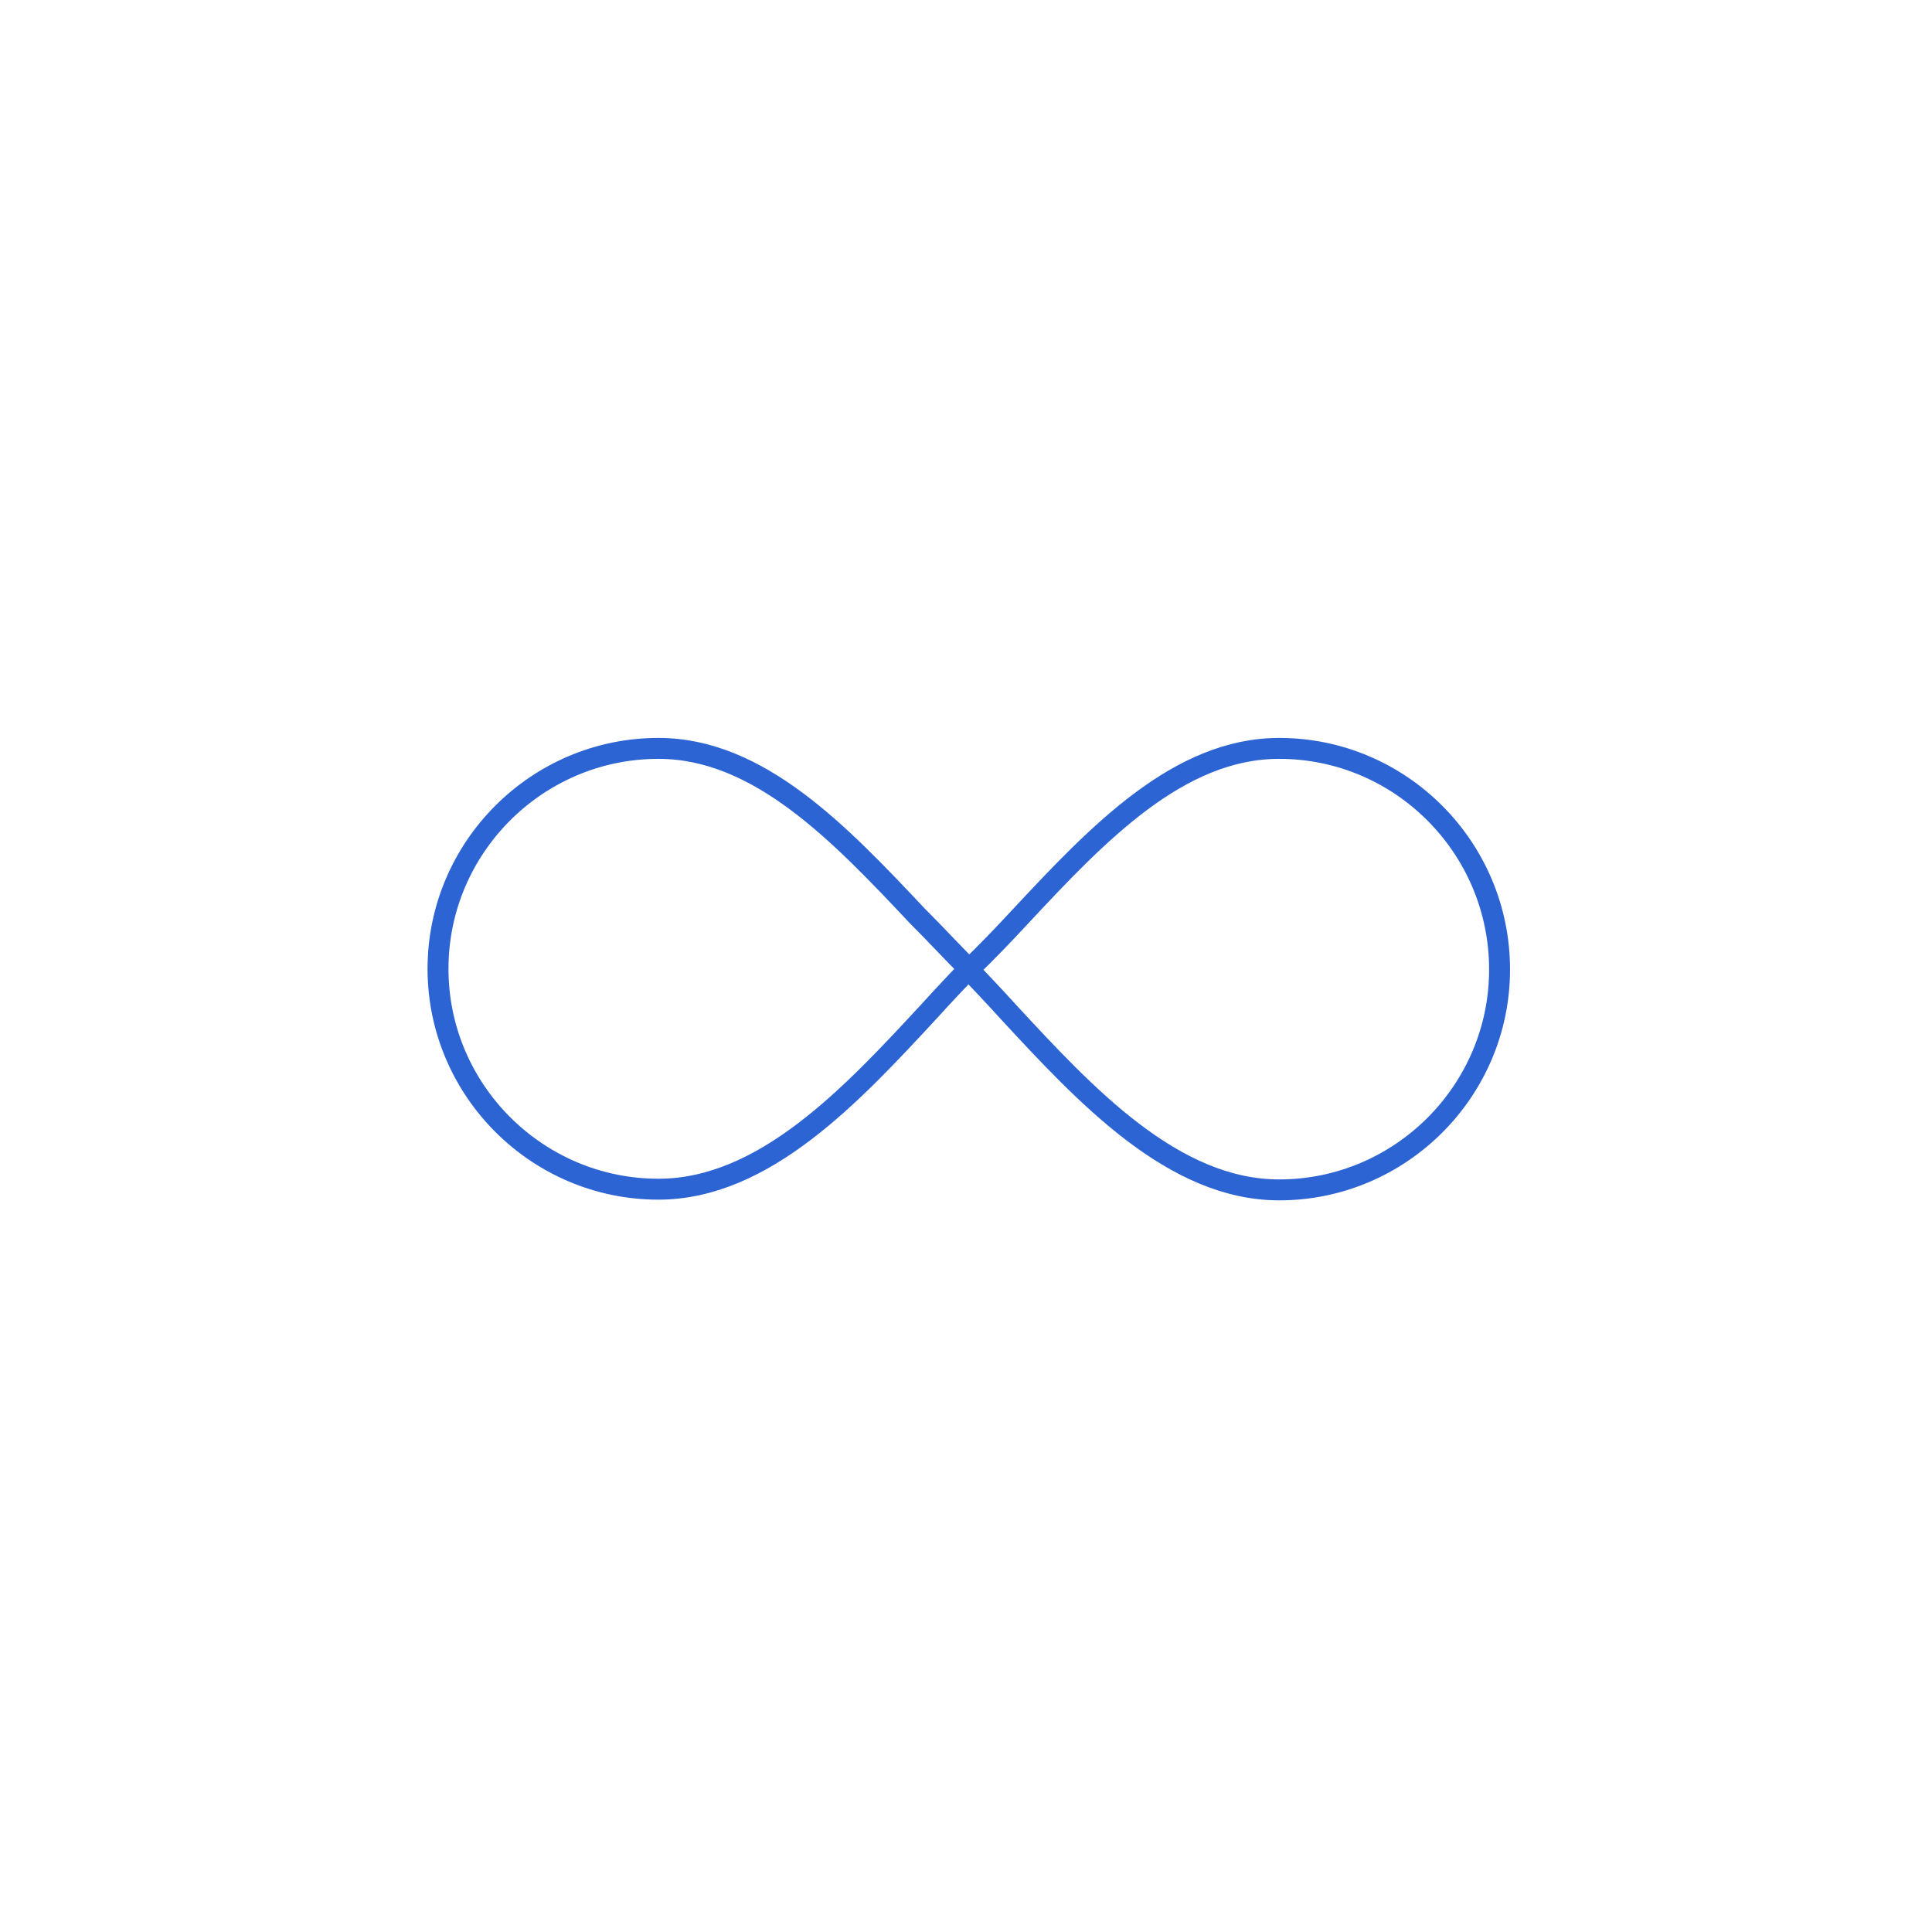
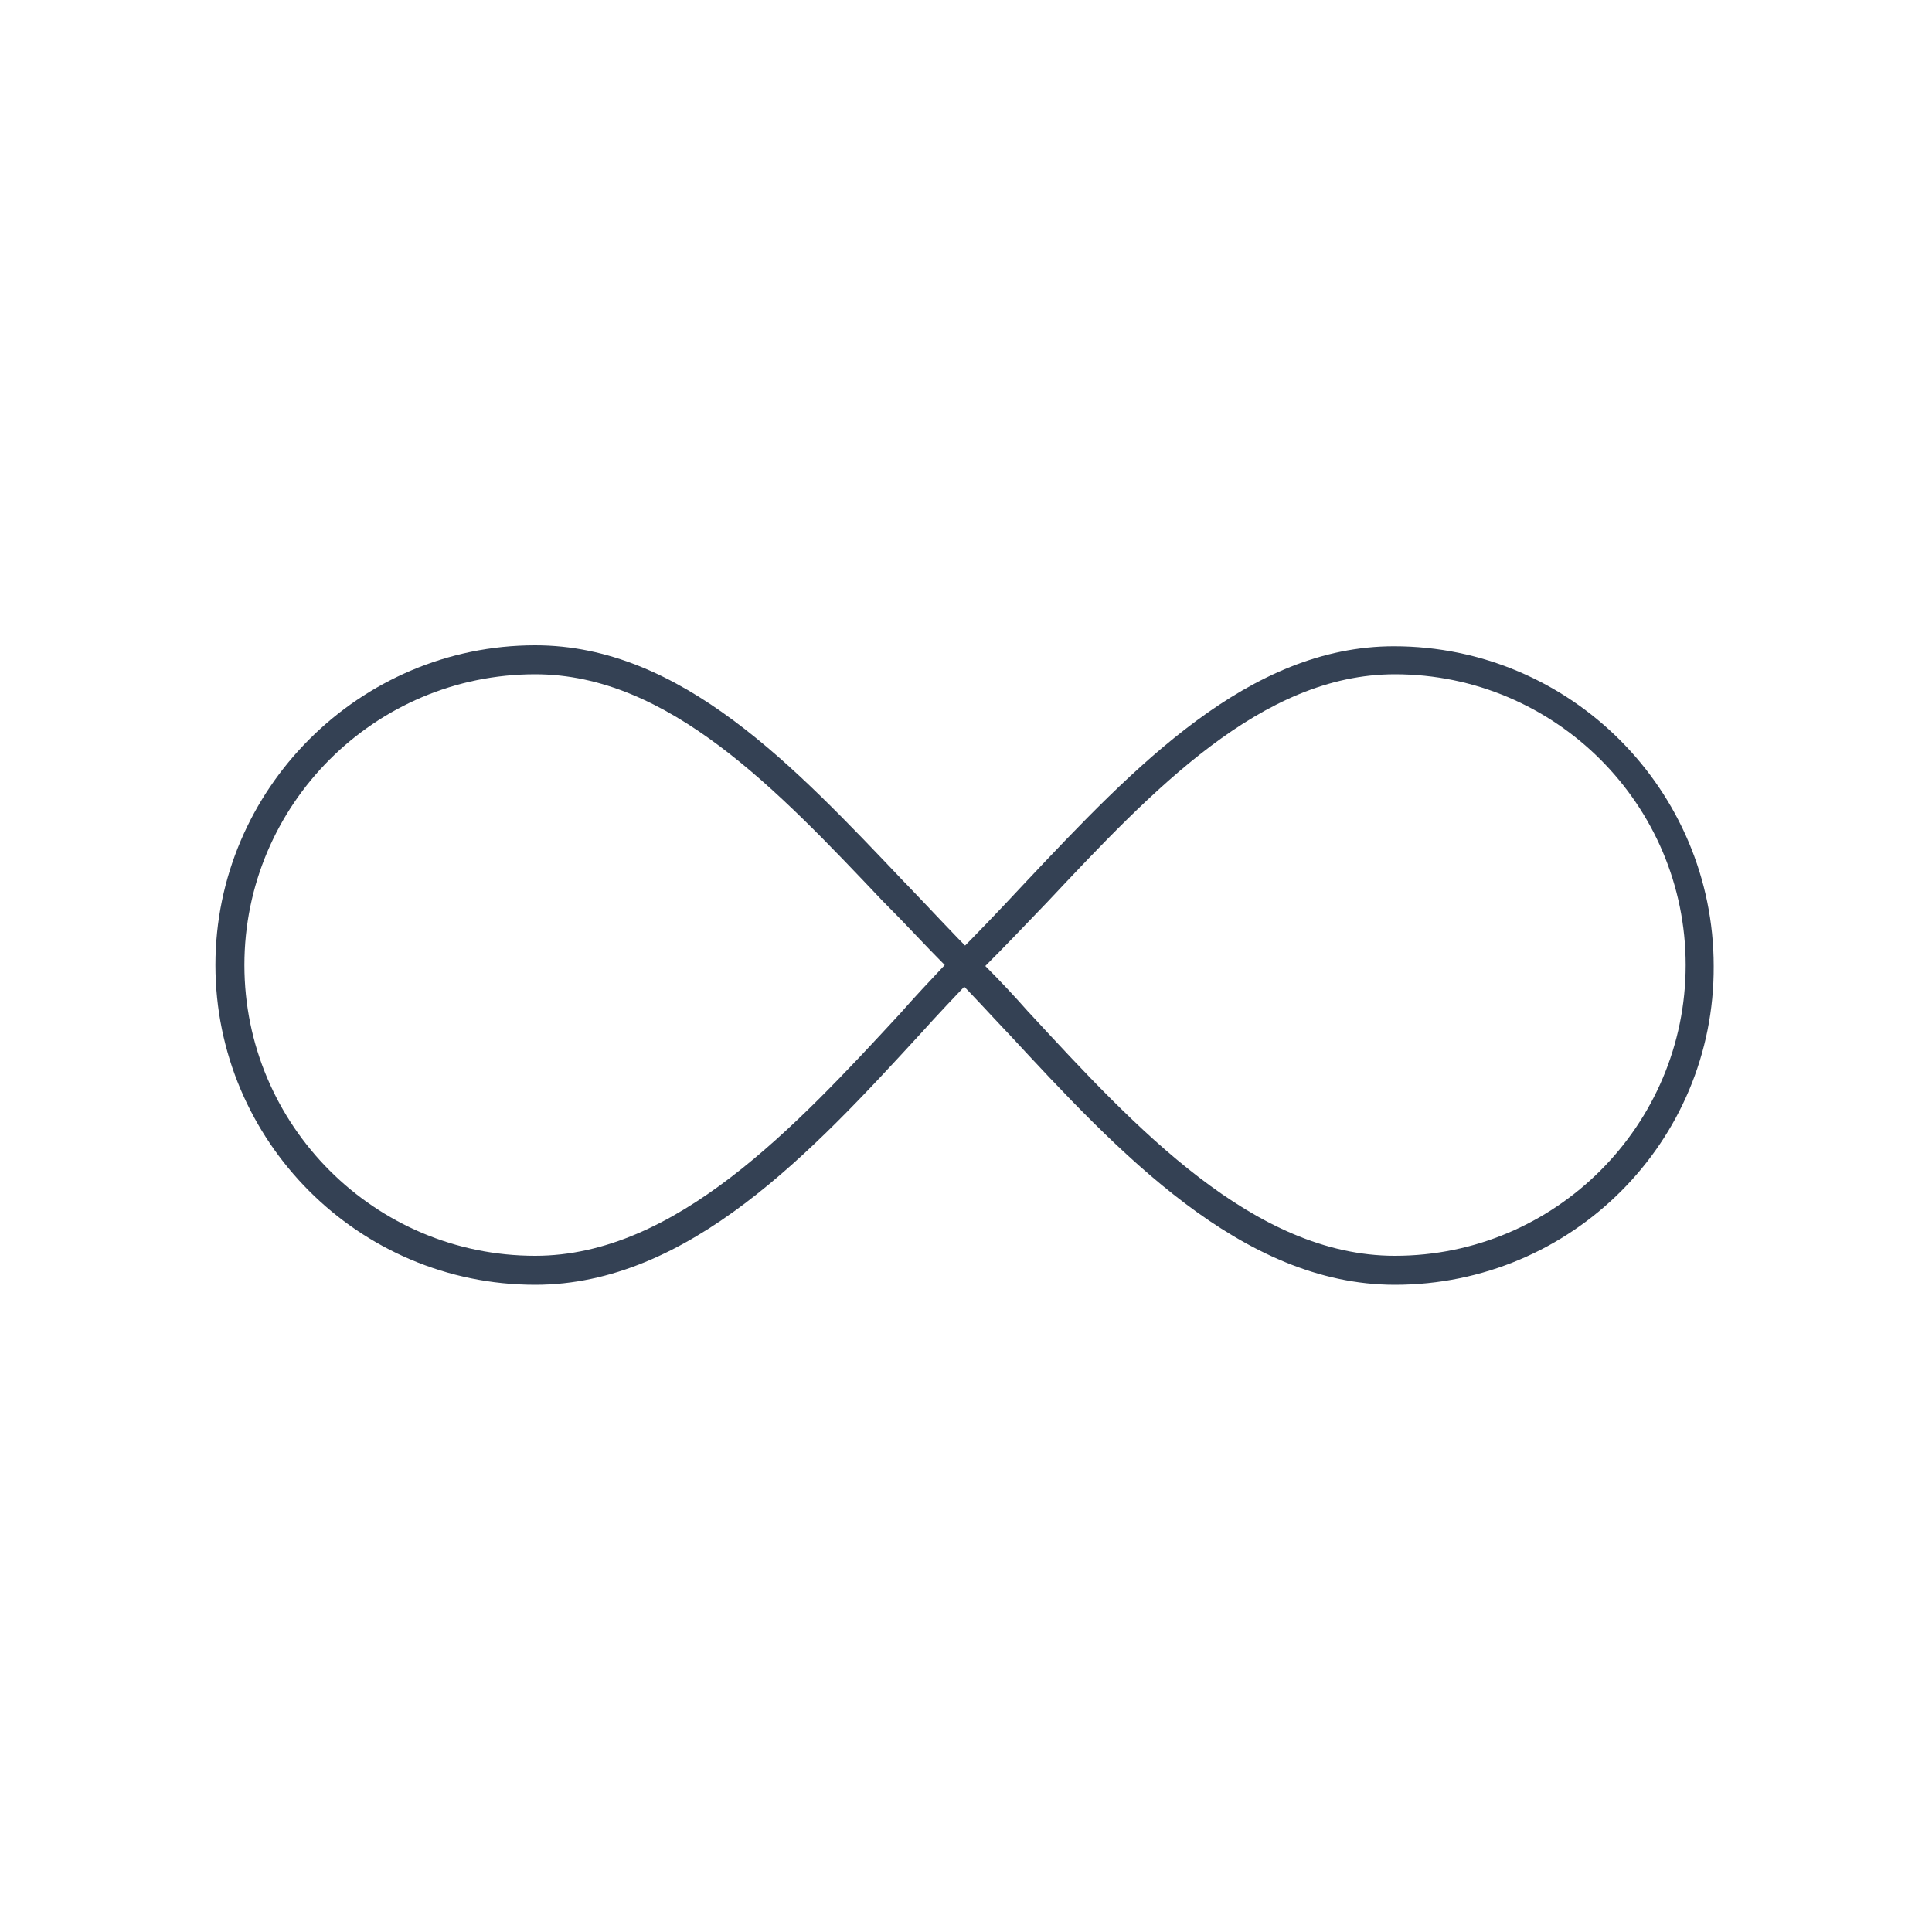
- <svg xmlns="http://www.w3.org/2000/svg" width="277px" height="277px" viewBox="0 0 277 277" version="1.1">
+ <svg xmlns="http://www.w3.org/2000/svg" width="200px" height="200px" viewBox="0 0 200 200" version="1.1">
  <defs />
  <g id="Page-1" stroke="none" stroke-width="1" fill="none" fill-rule="evenodd">
-     <g id="5-безграничный">
-       <path d="M183.4,107.3 C169,107.3 157.4,119.5 146.3,131.4 C143.8,134.1 141.4,136.6 138.9,139 C140.7,140.9 142.6,142.9 144.5,145 C155.6,157 168.2,170.6 183.4,170.6 C200.8,170.6 215,156.4 215,139 C215,121.5 200.8,107.3 183.4,107.3 Z" id="Shape" stroke="#2D64D3" stroke-width="3" stroke-linecap="round" stroke-linejoin="round" />
-       <path d="M94.4,107.3 C77,107.3 62.8,121.5 62.8,138.9 C62.8,156.3 77,170.5 94.4,170.5 C109.6,170.5 122.2,156.9 133.3,144.9 C135.2,142.8 137.1,140.8 138.9,138.9 C136.5,136.5 134.1,133.9 131.5,131.3 C120.4,119.5 108.8,107.3 94.4,107.3 Z" id="Shape" stroke="#2D64D3" stroke-width="3" stroke-linecap="round" stroke-linejoin="round" />
+     <g id="5">
+       <path d="M144.4,133 C128.5,133 115.7,119.2 104.4,107 L104.3,106.9 C102.4,104.9 100.6,102.9 98.8,101.1 C98.2,100.5 98.2,99.6 98.8,99 C101.1,96.7 103.4,94.3 106.1,91.4 C117.5,79.3 129.3,66.9 144.3,66.9 C162.6,66.9 177.4,81.8 177.4,100 C177.5,118.2 162.7,133 144.4,133 Z M102,100 C103.5,101.5 105,103.1 106.5,104.8 L106.6,104.9 C117.5,116.7 129.8,130 144.4,130 C161,130 174.5,116.5 174.5,99.9 C174.5,83.3 161,69.8 144.4,69.8 C130.6,69.8 119.3,81.8 108.4,93.4 C106,95.9 104,98 102,100 Z" id="Shape" fill="#344154" fill-rule="nonzero" />
+       <path d="M55.4,133 C37.1,133 22.3,118.1 22.3,99.9 C22.3,81.7 37.2,66.8 55.4,66.8 C70.5,66.8 82.2,79.3 93.6,91.3 L93.8,91.5 C96.3,94.1 98.6,96.6 100.9,98.9 C101.5,99.5 101.5,100.4 100.9,101 C99,103 97,105.1 95.3,107 C84.1,119.2 71.3,133 55.4,133 Z M55.4,69.8 C38.8,69.8 25.3,83.3 25.3,99.9 C25.3,116.5 38.8,130 55.4,130 C69.9,130 82.3,116.7 93.2,104.9 C94.6,103.3 96.2,101.6 97.8,99.9 C95.8,97.9 93.8,95.7 91.6,93.5 L91.4,93.3 C80.5,81.8 69.2,69.8 55.4,69.8 Z" id="Shape" fill="#344154" fill-rule="nonzero" />
    </g>
  </g>
</svg>
